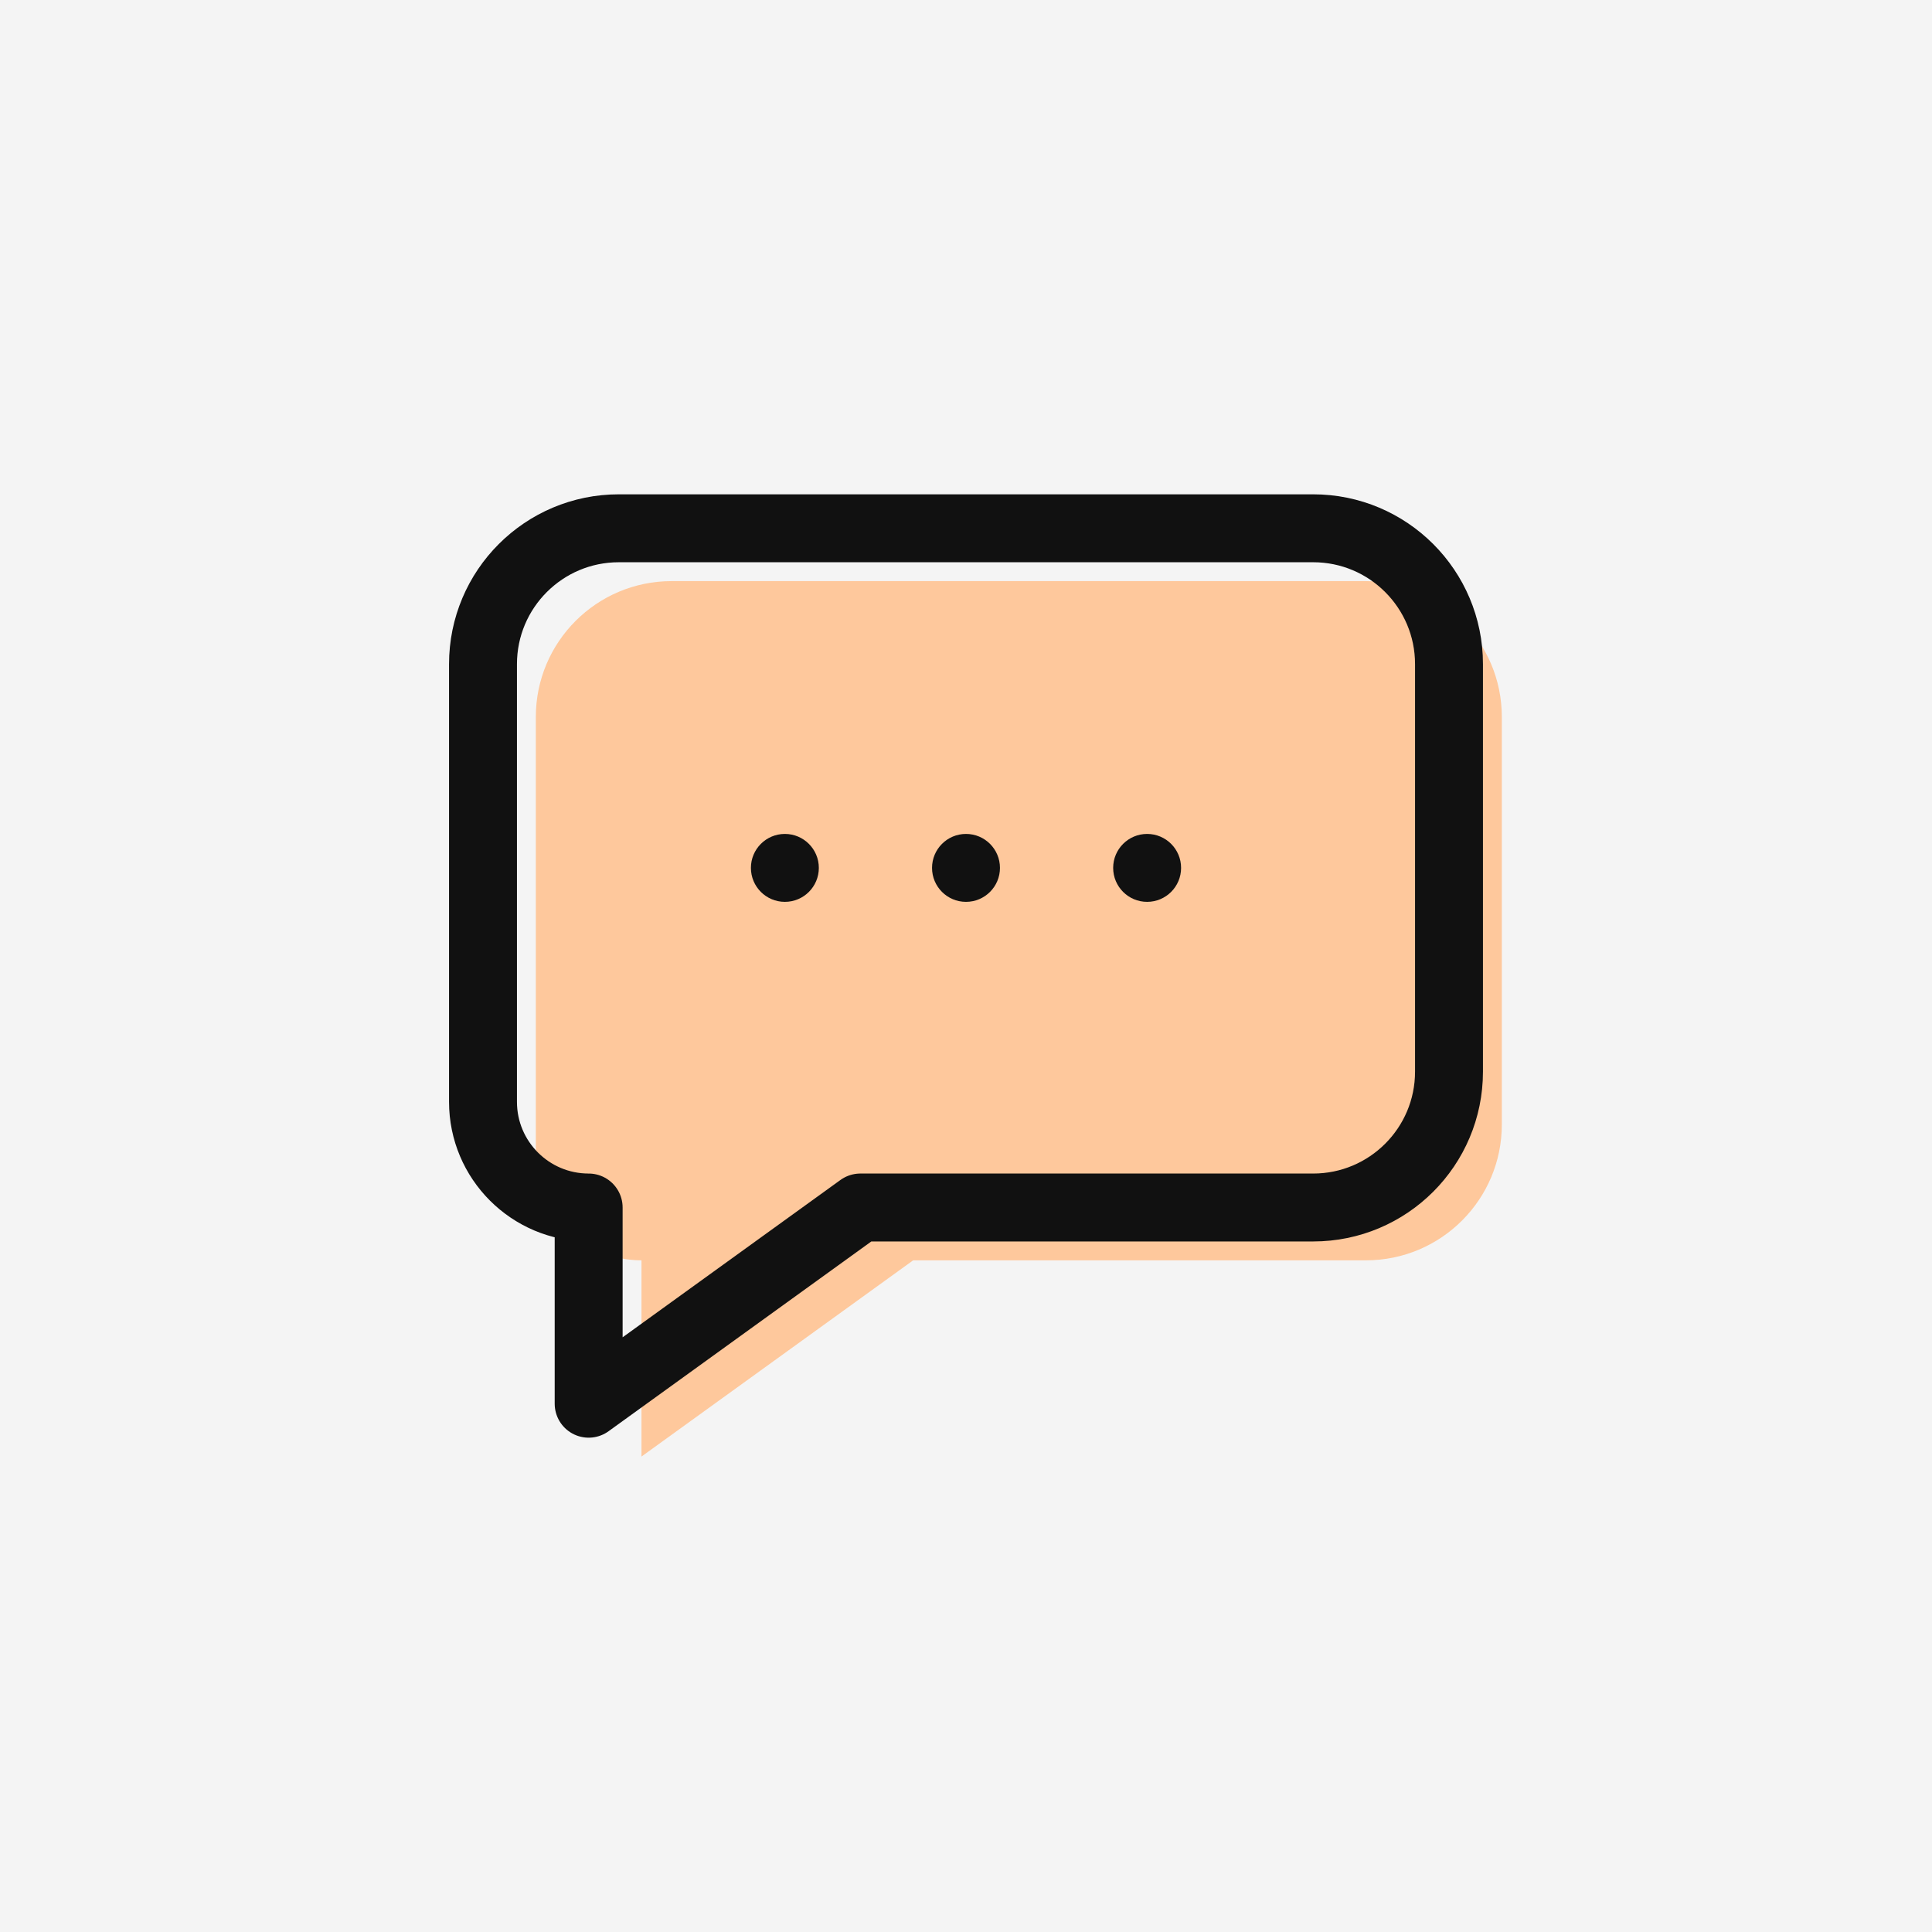
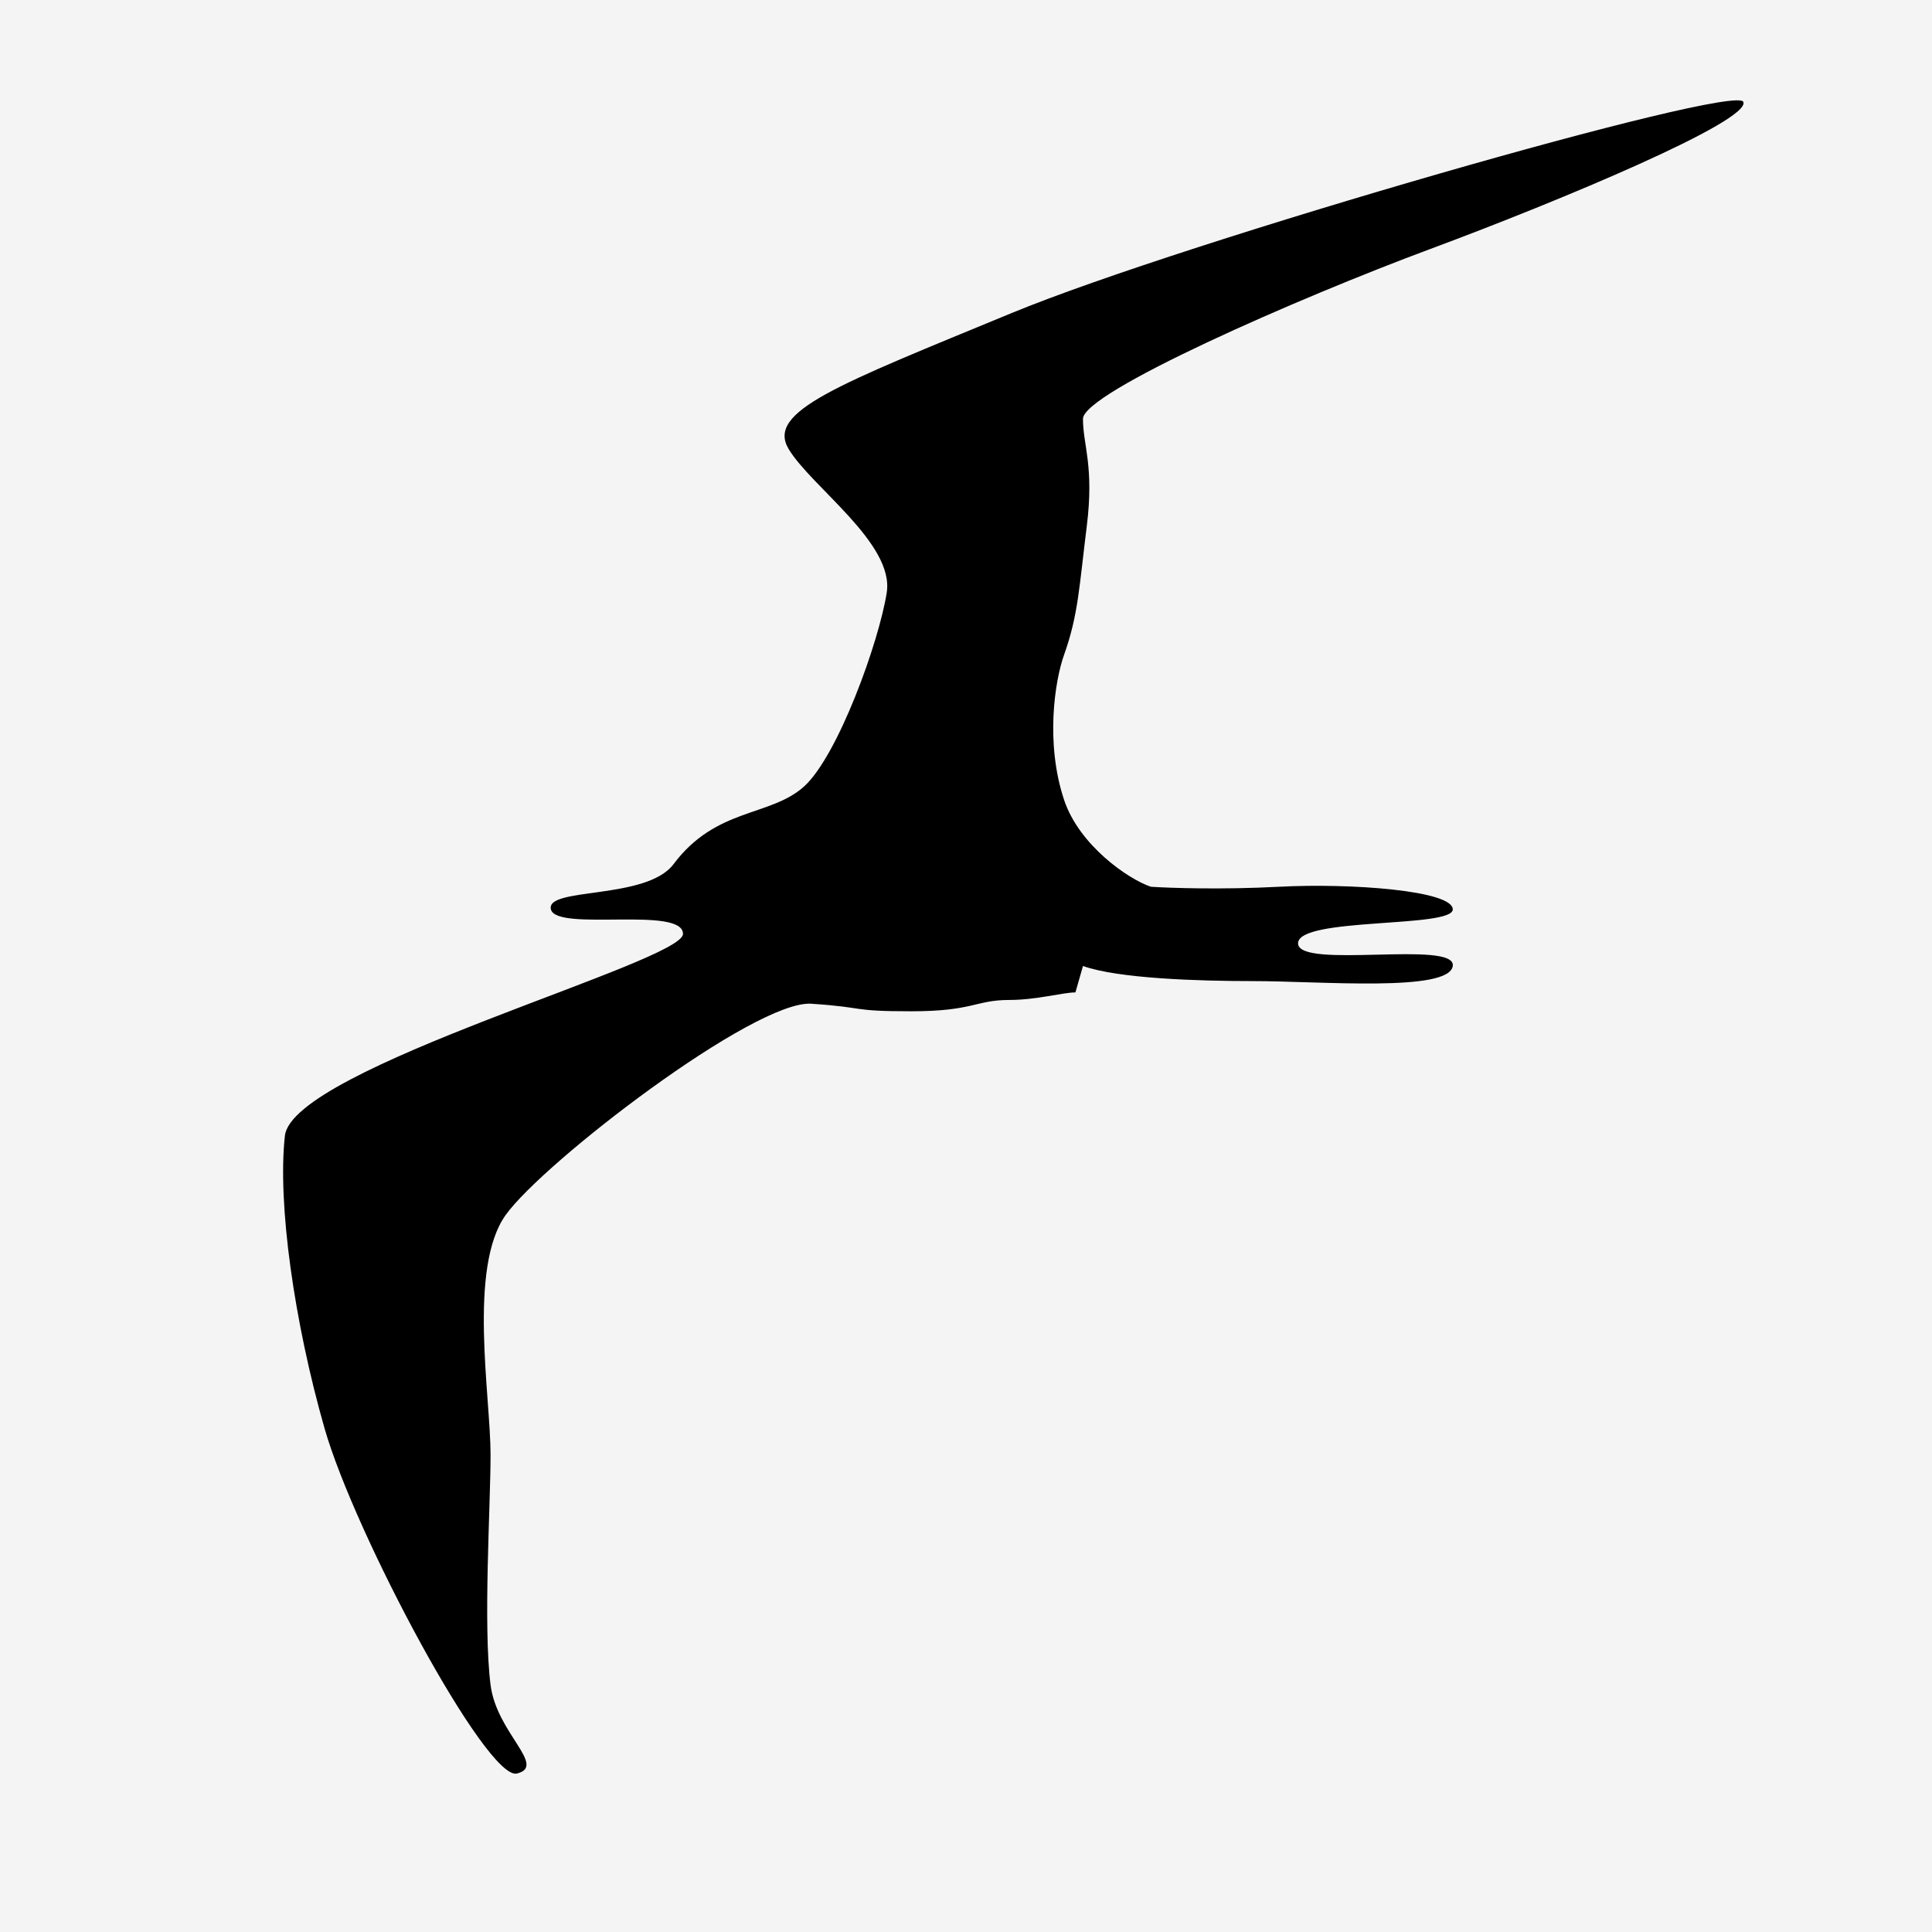
- <svg xmlns="http://www.w3.org/2000/svg" viewBox="0 0 512 512">
+ <svg xmlns="http://www.w3.org/2000/svg" width="512" height="512" viewBox="0 0 512 512">
  <rect width="512" height="512" fill="#F4F4F4" />
-   <defs>
-     <path id="bubble" d="M164 140h184a36 36 0 0 1 36 36v108a36 36 0 0 1-36 36H228l-72 52v-52a28 28 0 0 1-28-28V176a36 36 0 0 1 36-36Z" />
-   </defs>
-   <use href="#bubble" fill="#FEC89C" transform="translate(14 14)" />
-   <use href="#bubble" fill="none" stroke="#111111" stroke-width="18" stroke-linecap="round" stroke-linejoin="round" />
-   <g fill="#111111">
-     <circle cx="208" cy="230" r="9" />
-     <circle cx="256" cy="230" r="9" />
-     <circle cx="304" cy="230" r="9" />
-   </g>
+   <path d="M130 446.5C131.6 459.3 145 468 137 470C129 472 94 406.5 86 378.5C78 350.5 73.5 319 75.5 301C77.5 283 181 255 181 247.5C181 240 147.5 247 146 241C144.5 235 171.3 238.6 178.5 229C189.75 214 204 216.5 213 208.5C222 200.5 233 170 235 157C237 144 215 129 209 119C203 109 222 102 268 83C314 64 460 22 462 27C464 32 414 53 379 66C344 79 287 104 287 111C287 118 290 123.5 288 139.5C286 155.5 285.76 162.971 282 173.5C279.5 180.5 277 197 282 212C286 224 299 233 305 235C310 235.333 323.8 235.8 339 235C358 234 385 236 385 241C385 246 344 243 344 250C344 257 386 249 385 256C384 263 350 260 332 260C317.6 260 296.333 259.333 287 256L285 263C281.667 263 274.7 265 267.5 265C258.5 265 258 268 241.5 268C225 268 230 267 215 266C200 265 144 308 134 322C124 336 130 370 130 385.5C130 399.428 128 430.5 130 446.5Z" fill="black" />
</svg>
